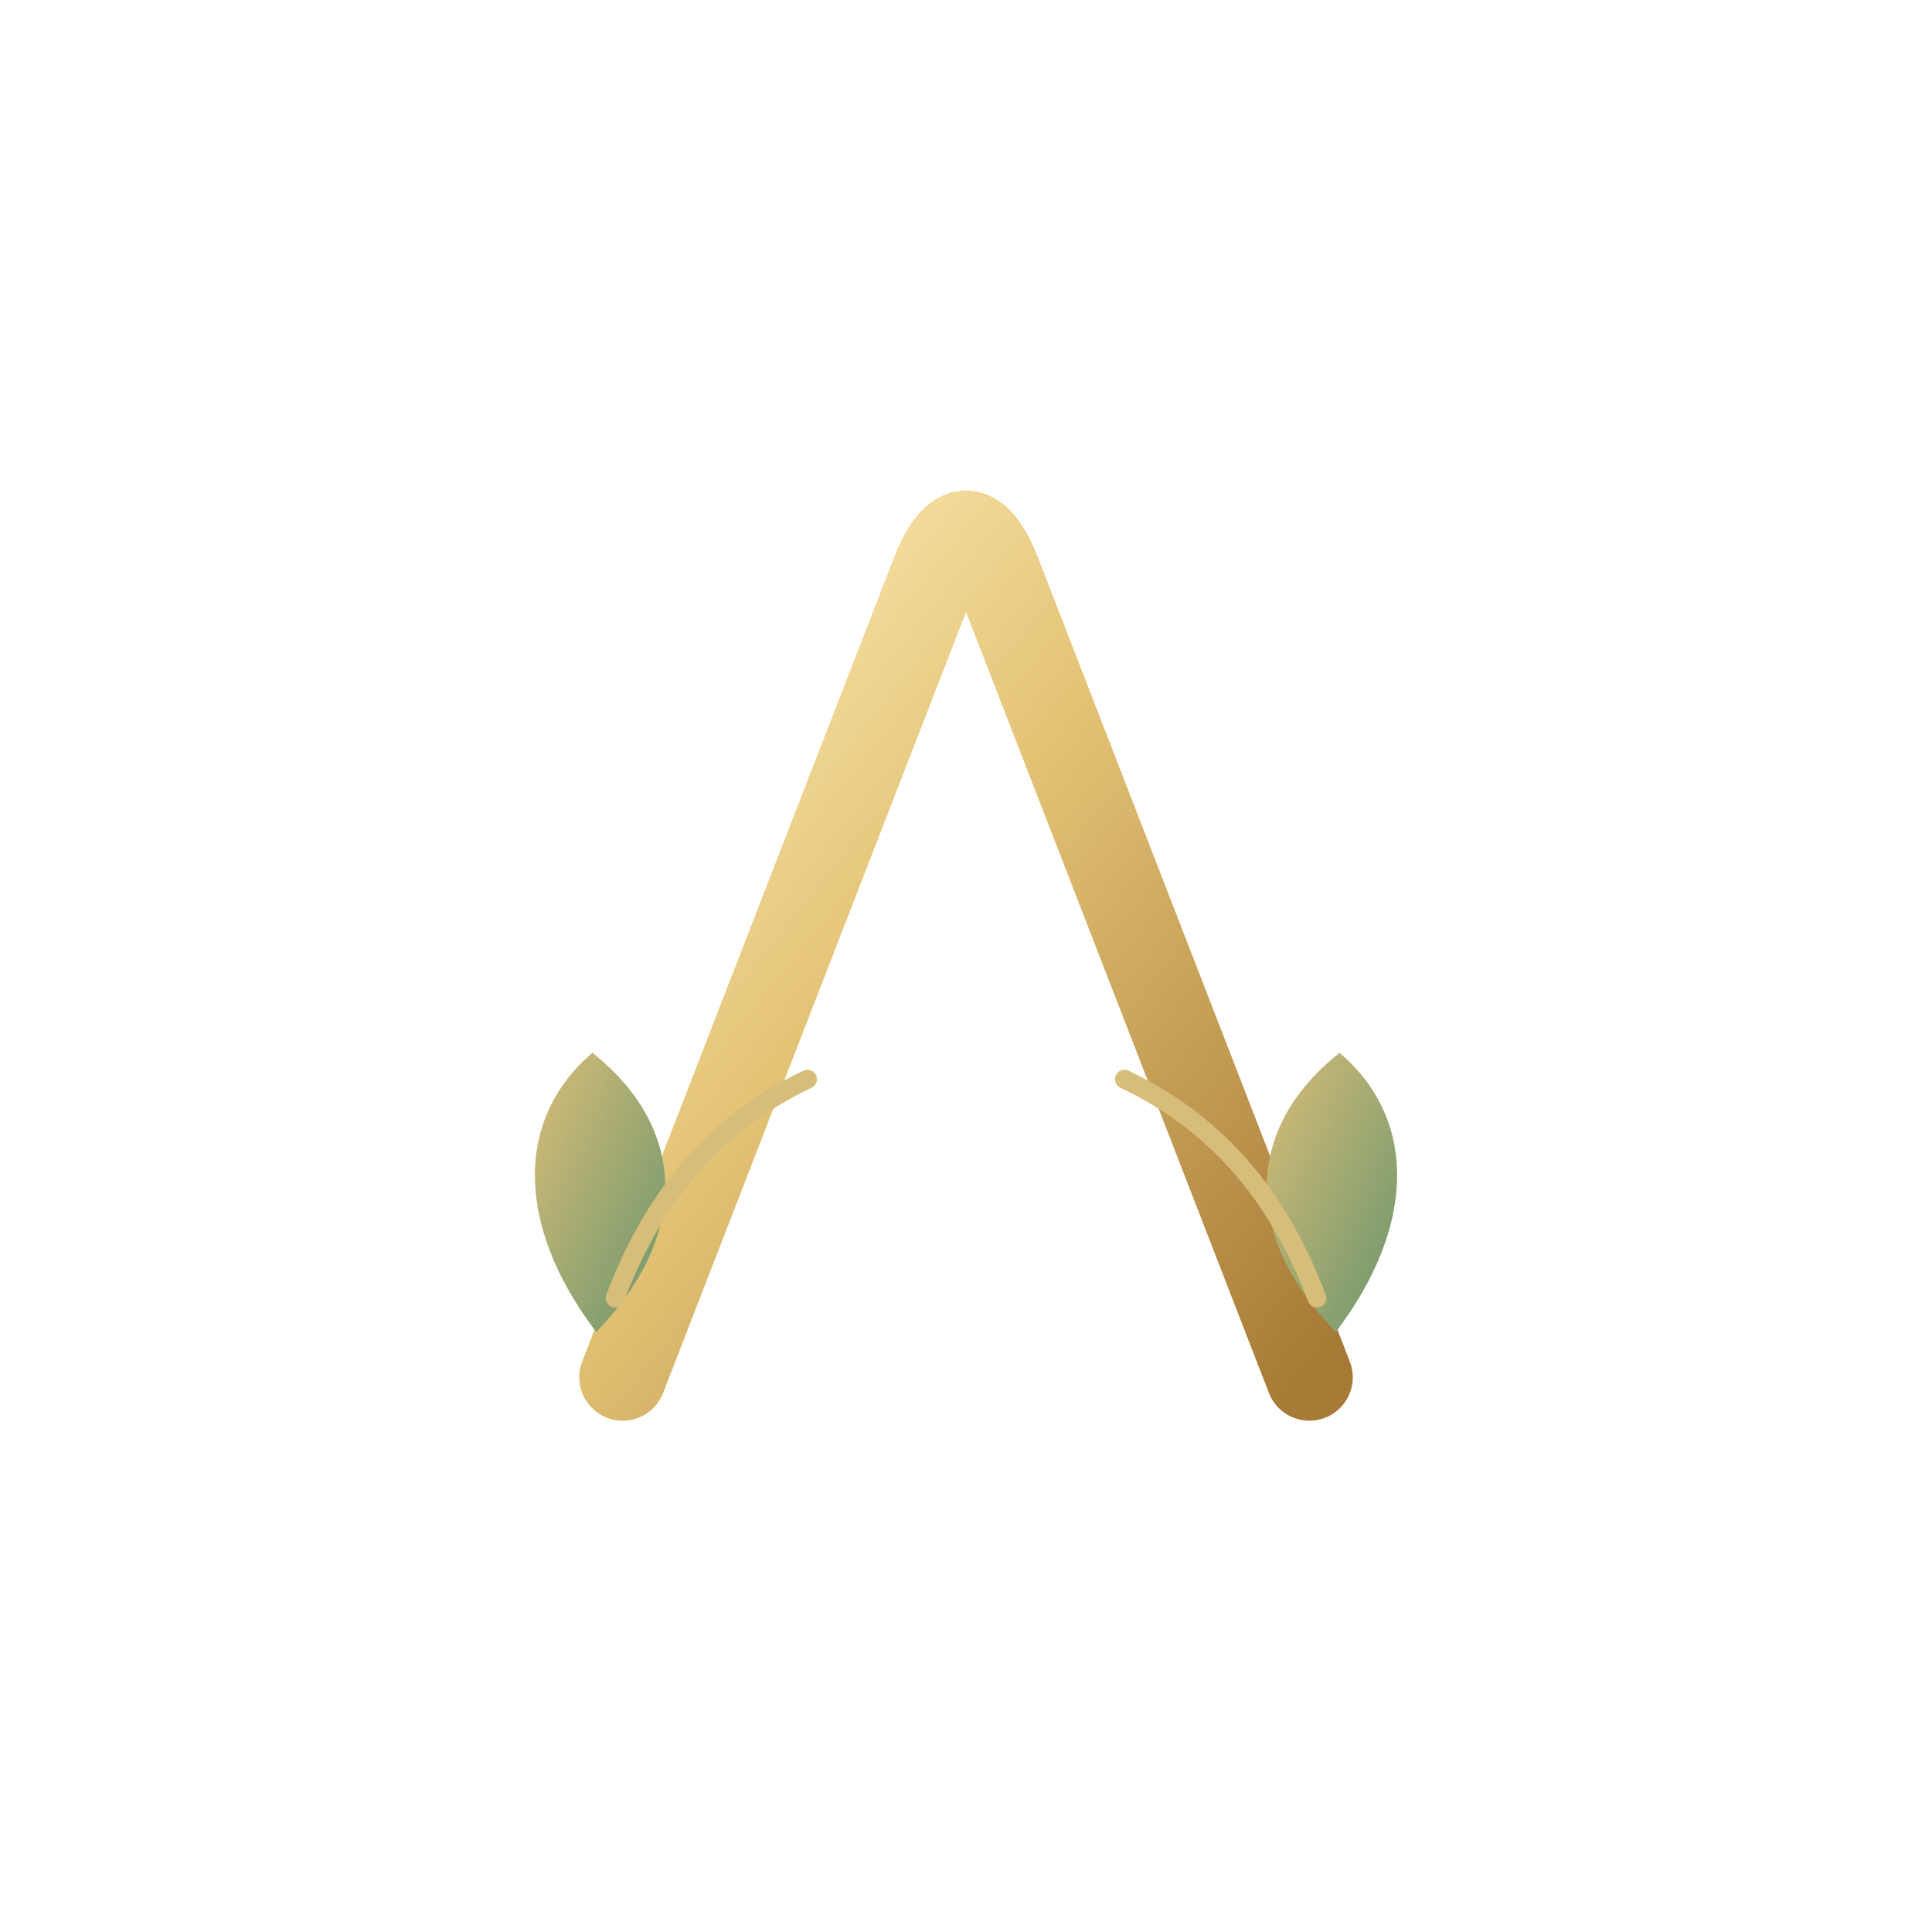
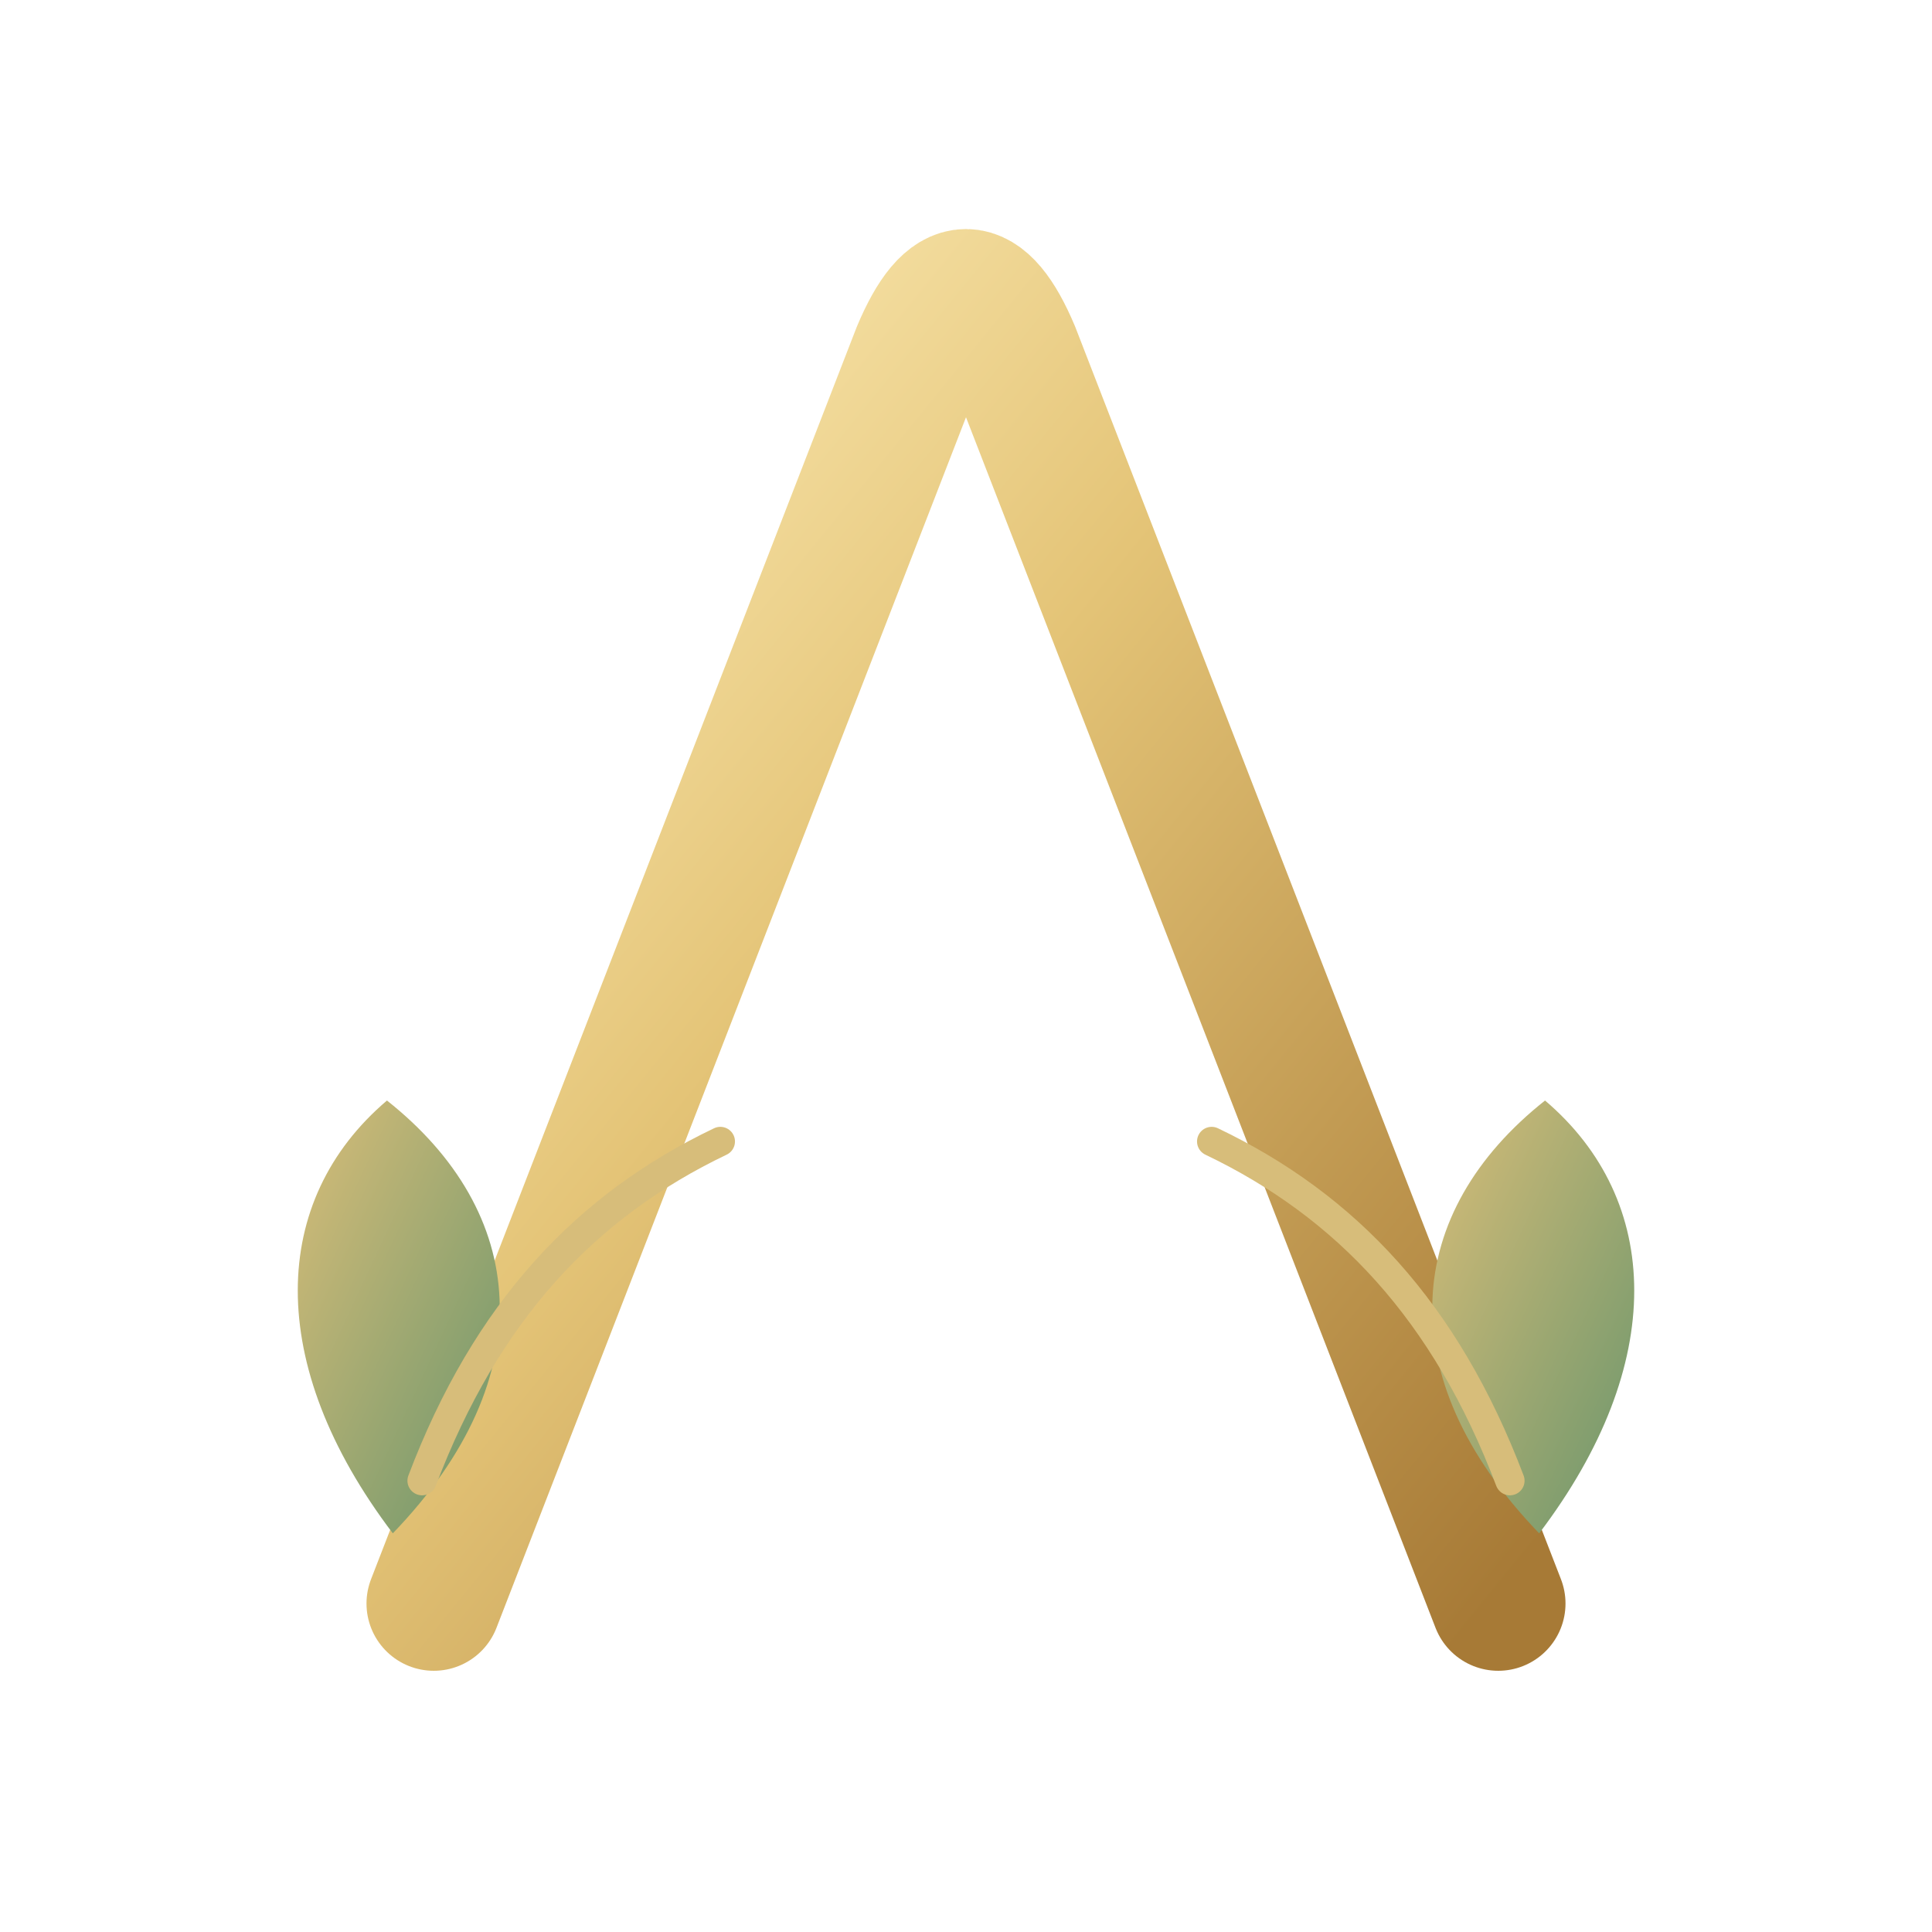
<svg xmlns="http://www.w3.org/2000/svg" width="512" height="512" viewBox="0 0 512 512">
  <defs>
    <linearGradient id="gold" x1="0" y1="0" x2="1" y2="1">
      <stop stop-color="#fff0bd" />
      <stop offset=".42" stop-color="#e4c477" />
      <stop offset="1" stop-color="#a77a36" />
    </linearGradient>
    <linearGradient id="leaf" x1="0" y1="0" x2="1" y2="1">
      <stop stop-color="#d8bd78" />
      <stop offset="1" stop-color="#6b966c" />
    </linearGradient>
  </defs>
-   <path d="M165 365 L248 151 Q256 132 264 151 L347 365" fill="none" stroke="url(#gold)" stroke-width="23" stroke-linecap="round" stroke-linejoin="round" />
-   <path d="M205 278 H307" fill="none" stroke="url(#gold)" stroke-width="18" stroke-linecap="round" />
-   <path d="M158 353 C136 324 137 296 157 279 C181 298 184 326 158 353Z" fill="url(#leaf)" />
-   <path d="M163 344 C174 315 191 297 214 286" fill="none" stroke="#d7bd7a" stroke-width="5" stroke-linecap="round" />
-   <path d="M354 353 C376 324 375 296 355 279 C331 298 328 326 354 353Z" fill="url(#leaf)" />
-   <path d="M349 344 C338 315 321 297 298 286" fill="none" stroke="#d7bd7a" stroke-width="5" stroke-linecap="round" />
+   <g transform="translate(256 256) scale(1.55) translate(-256 -256)">
+     <path d="M165 365 L248 151 Q256 132 264 151 L347 365" fill="none" stroke="url(#gold)" stroke-width="23" stroke-linecap="round" stroke-linejoin="round" />
+     <path d="M205 278 H307" fill="none" stroke="url(#gold)" stroke-width="18" stroke-linecap="round" />
+     <path d="M158 353 C136 324 137 296 157 279 C181 298 184 326 158 353Z" fill="url(#leaf)" />
+     <path d="M163 344 C174 315 191 297 214 286" fill="none" stroke="#d7bd7a" stroke-width="5" stroke-linecap="round" />
+     <path d="M354 353 C376 324 375 296 355 279 C331 298 328 326 354 353Z" fill="url(#leaf)" />
+     <path d="M349 344 C338 315 321 297 298 286" fill="none" stroke="#d7bd7a" stroke-width="5" stroke-linecap="round" />
+   </g>
</svg>
